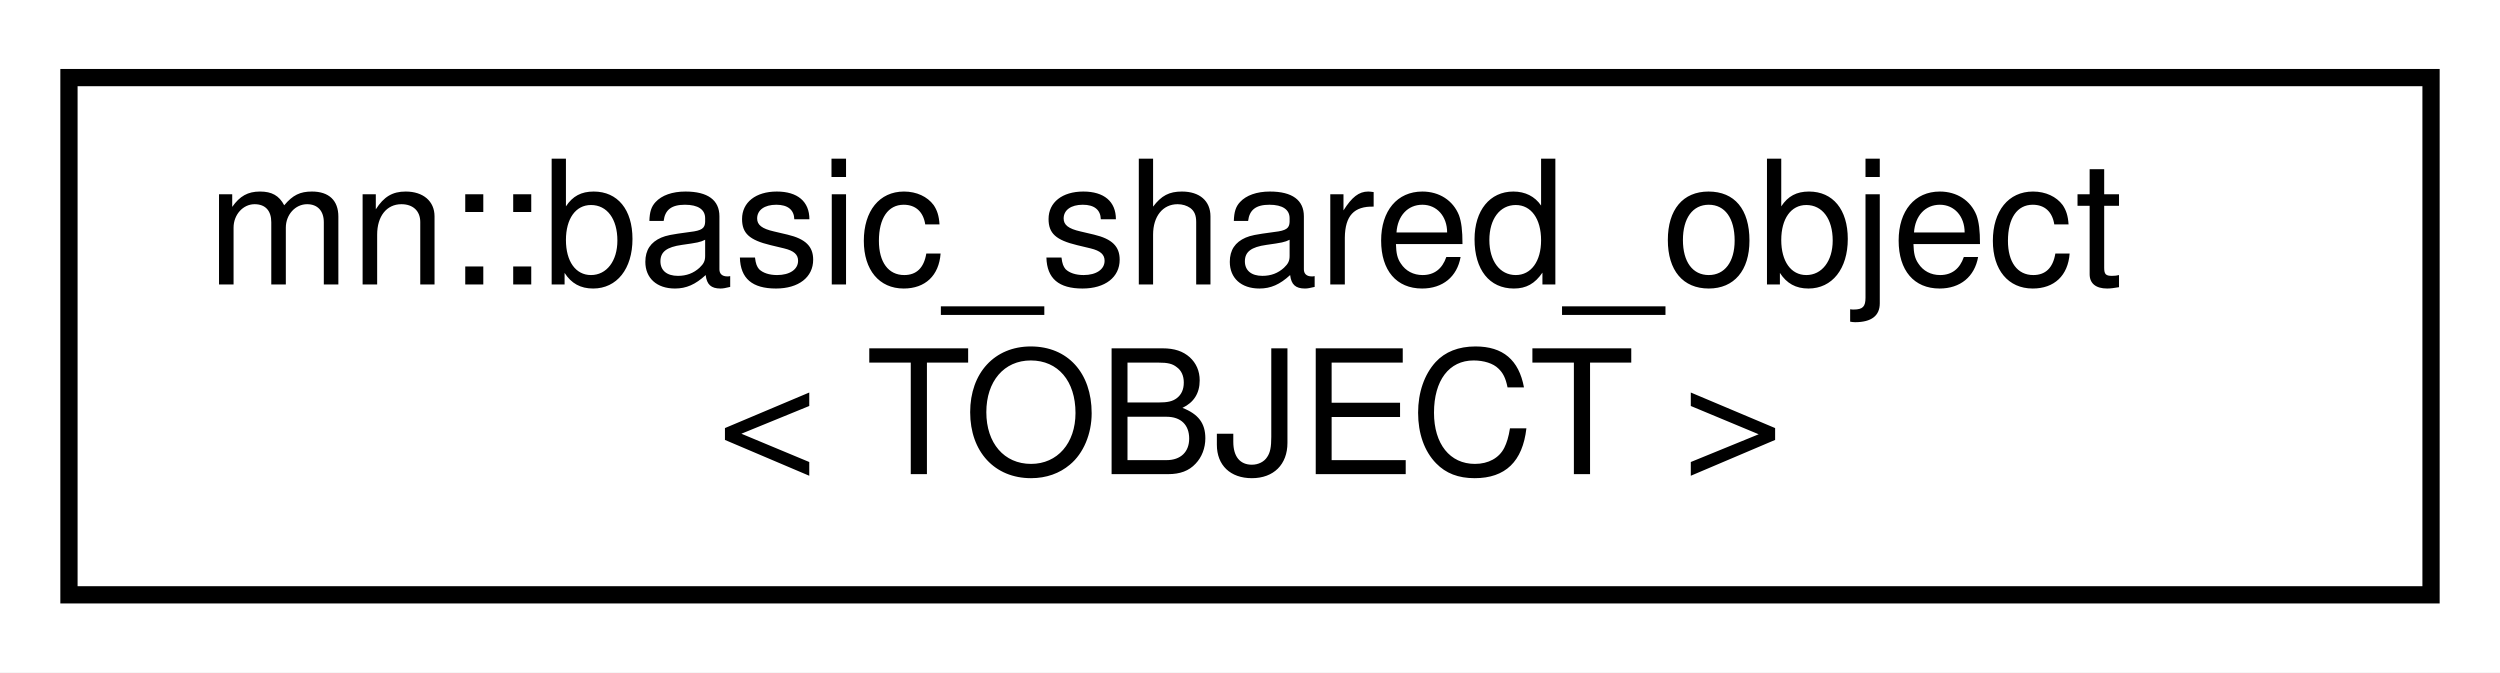
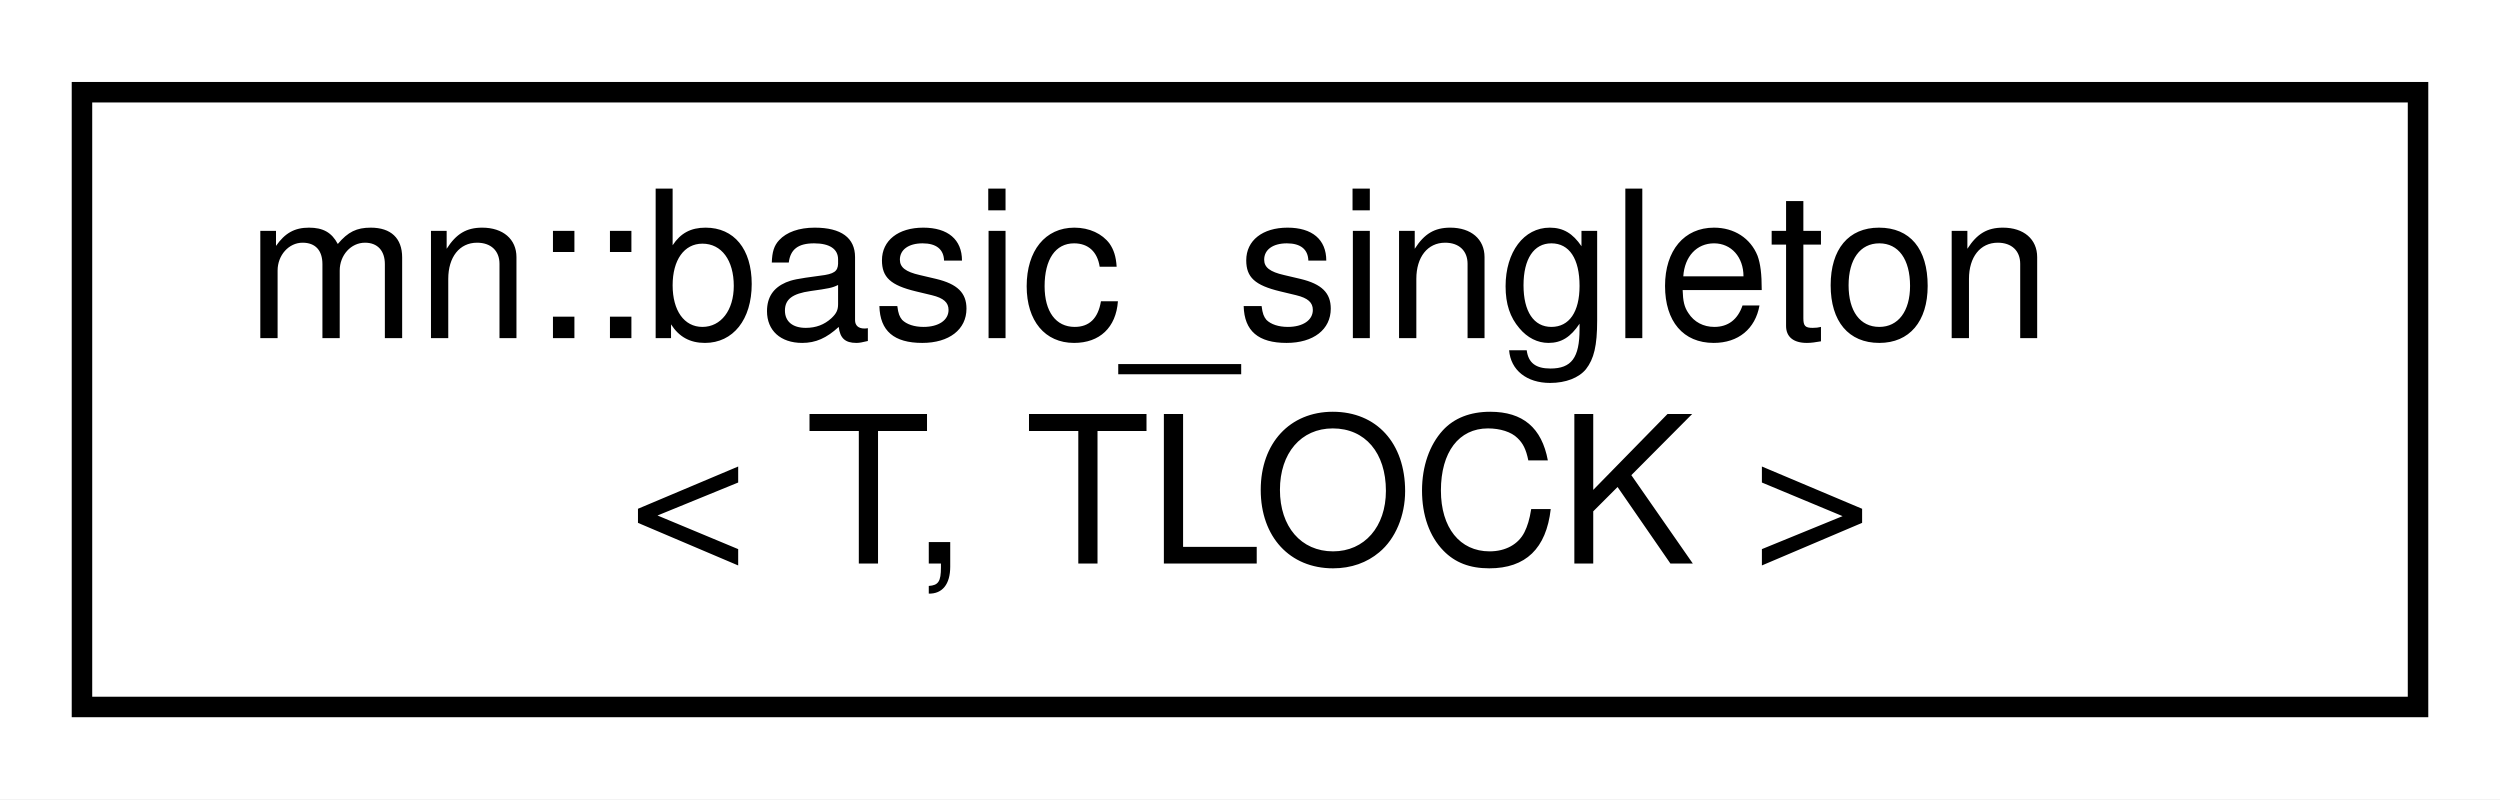
- <svg xmlns="http://www.w3.org/2000/svg" xmlns:xlink="http://www.w3.org/1999/xlink" width="145pt" height="39pt" viewBox="0.00 0.00 145.00 39.00">
+ <svg xmlns="http://www.w3.org/2000/svg" xmlns:xlink="http://www.w3.org/1999/xlink" width="122pt" height="39pt" viewBox="0.00 0.00 122.00 39.00">
  <g id="graph0" class="graph" transform="scale(1 1) rotate(0) translate(4 35)">
-     <polygon fill="white" stroke="transparent" points="-4,4 -4,-35 141,-35 141,4 -4,4" />
+     <polygon fill="white" stroke="transparent" points="-4,4 -4,-35 118,-35 118,4 -4,4" />
    <g id="node1" class="node">
      <g id="a_node1">
-         <a xlink:href="classmn_1_1basic__shared__object.html" target="_top" xlink:title=" ">
-           <polygon fill="white" stroke="black" points="0,-0.5 0,-30.5 137,-30.5 137,-0.5 0,-0.5" />
-           <text text-anchor="start" x="8" y="-18.5" font-family="Helvetica,sans-Serif" font-size="10.00">mn::basic_shared_object</text>
-           <text text-anchor="middle" x="68.5" y="-7.5" font-family="Helvetica,sans-Serif" font-size="10.00">&lt; TOBJECT &gt;</text>
+         <a xlink:href="classmn_1_1basic__singleton.html" target="_top" xlink:title=" ">
+           <polygon fill="white" stroke="black" points="0,-0.5 0,-30.5 114,-30.5 114,-0.5 0,-0.5" />
+           <text text-anchor="start" x="8" y="-18.5" font-family="Helvetica,sans-Serif" font-size="10.00">mn::basic_singleton</text>
+           <text text-anchor="middle" x="57" y="-7.5" font-family="Helvetica,sans-Serif" font-size="10.00">&lt; T, TLOCK &gt;</text>
        </a>
      </g>
    </g>
  </g>
</svg>
